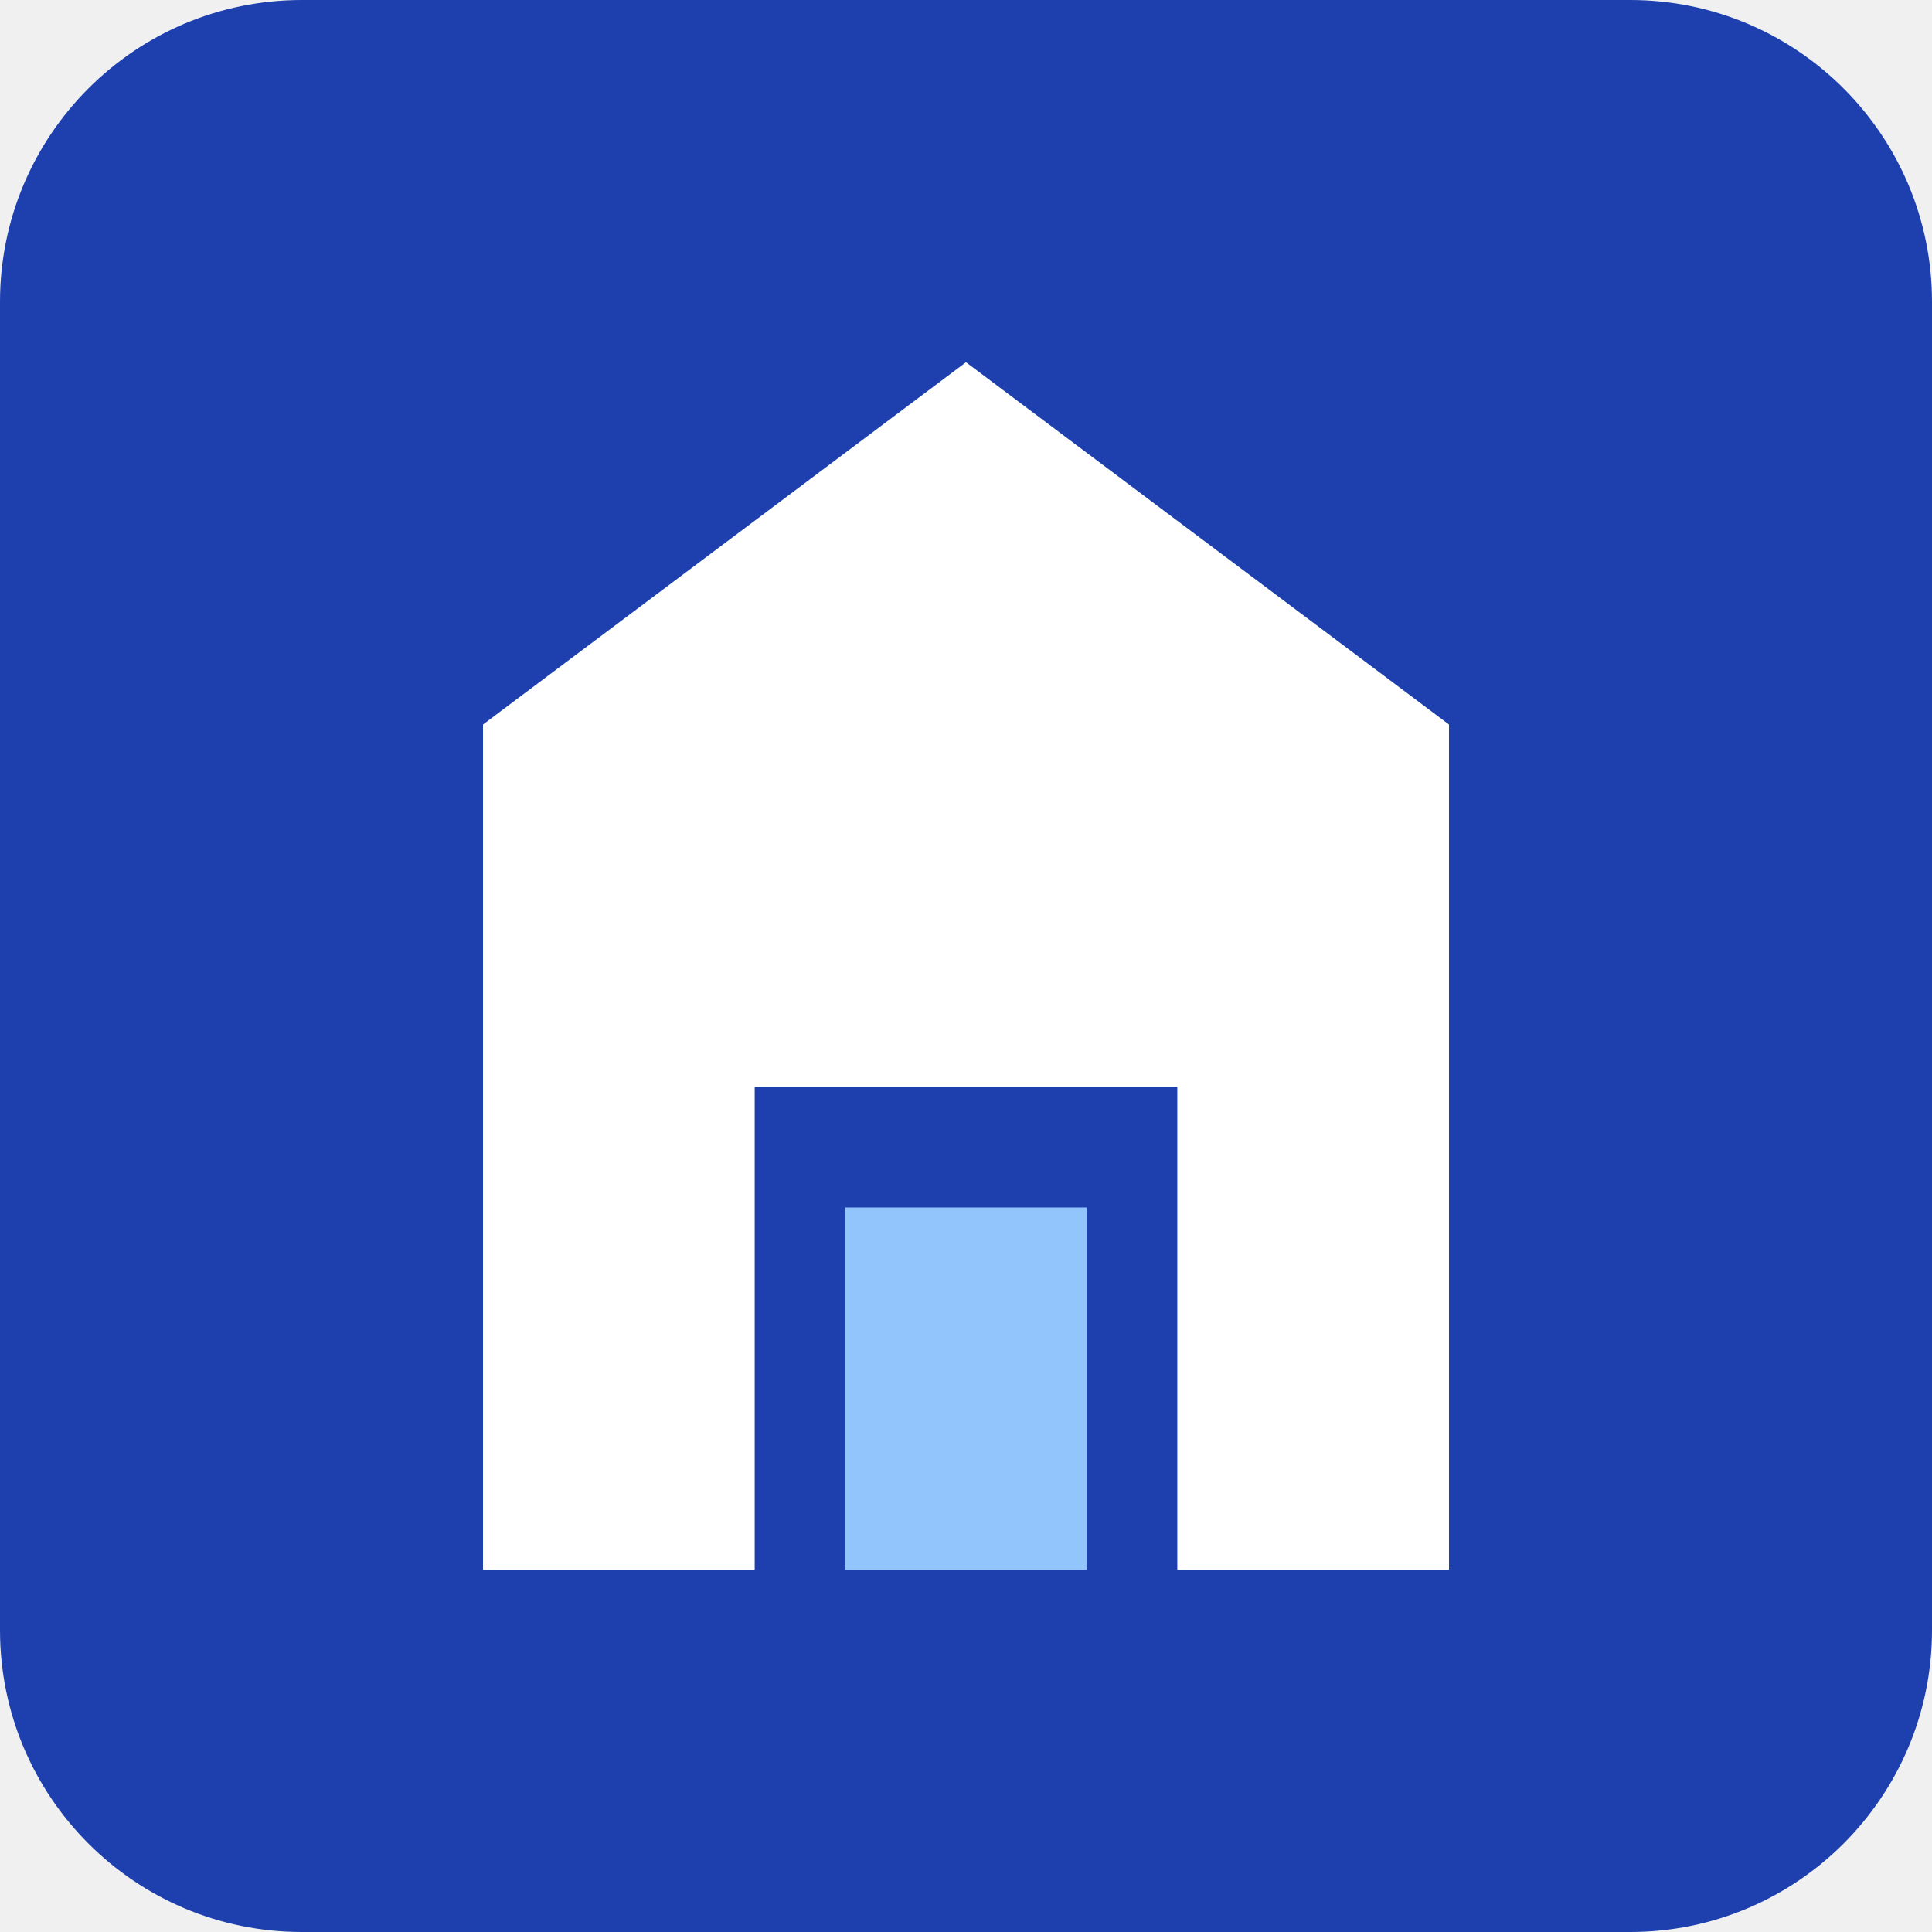
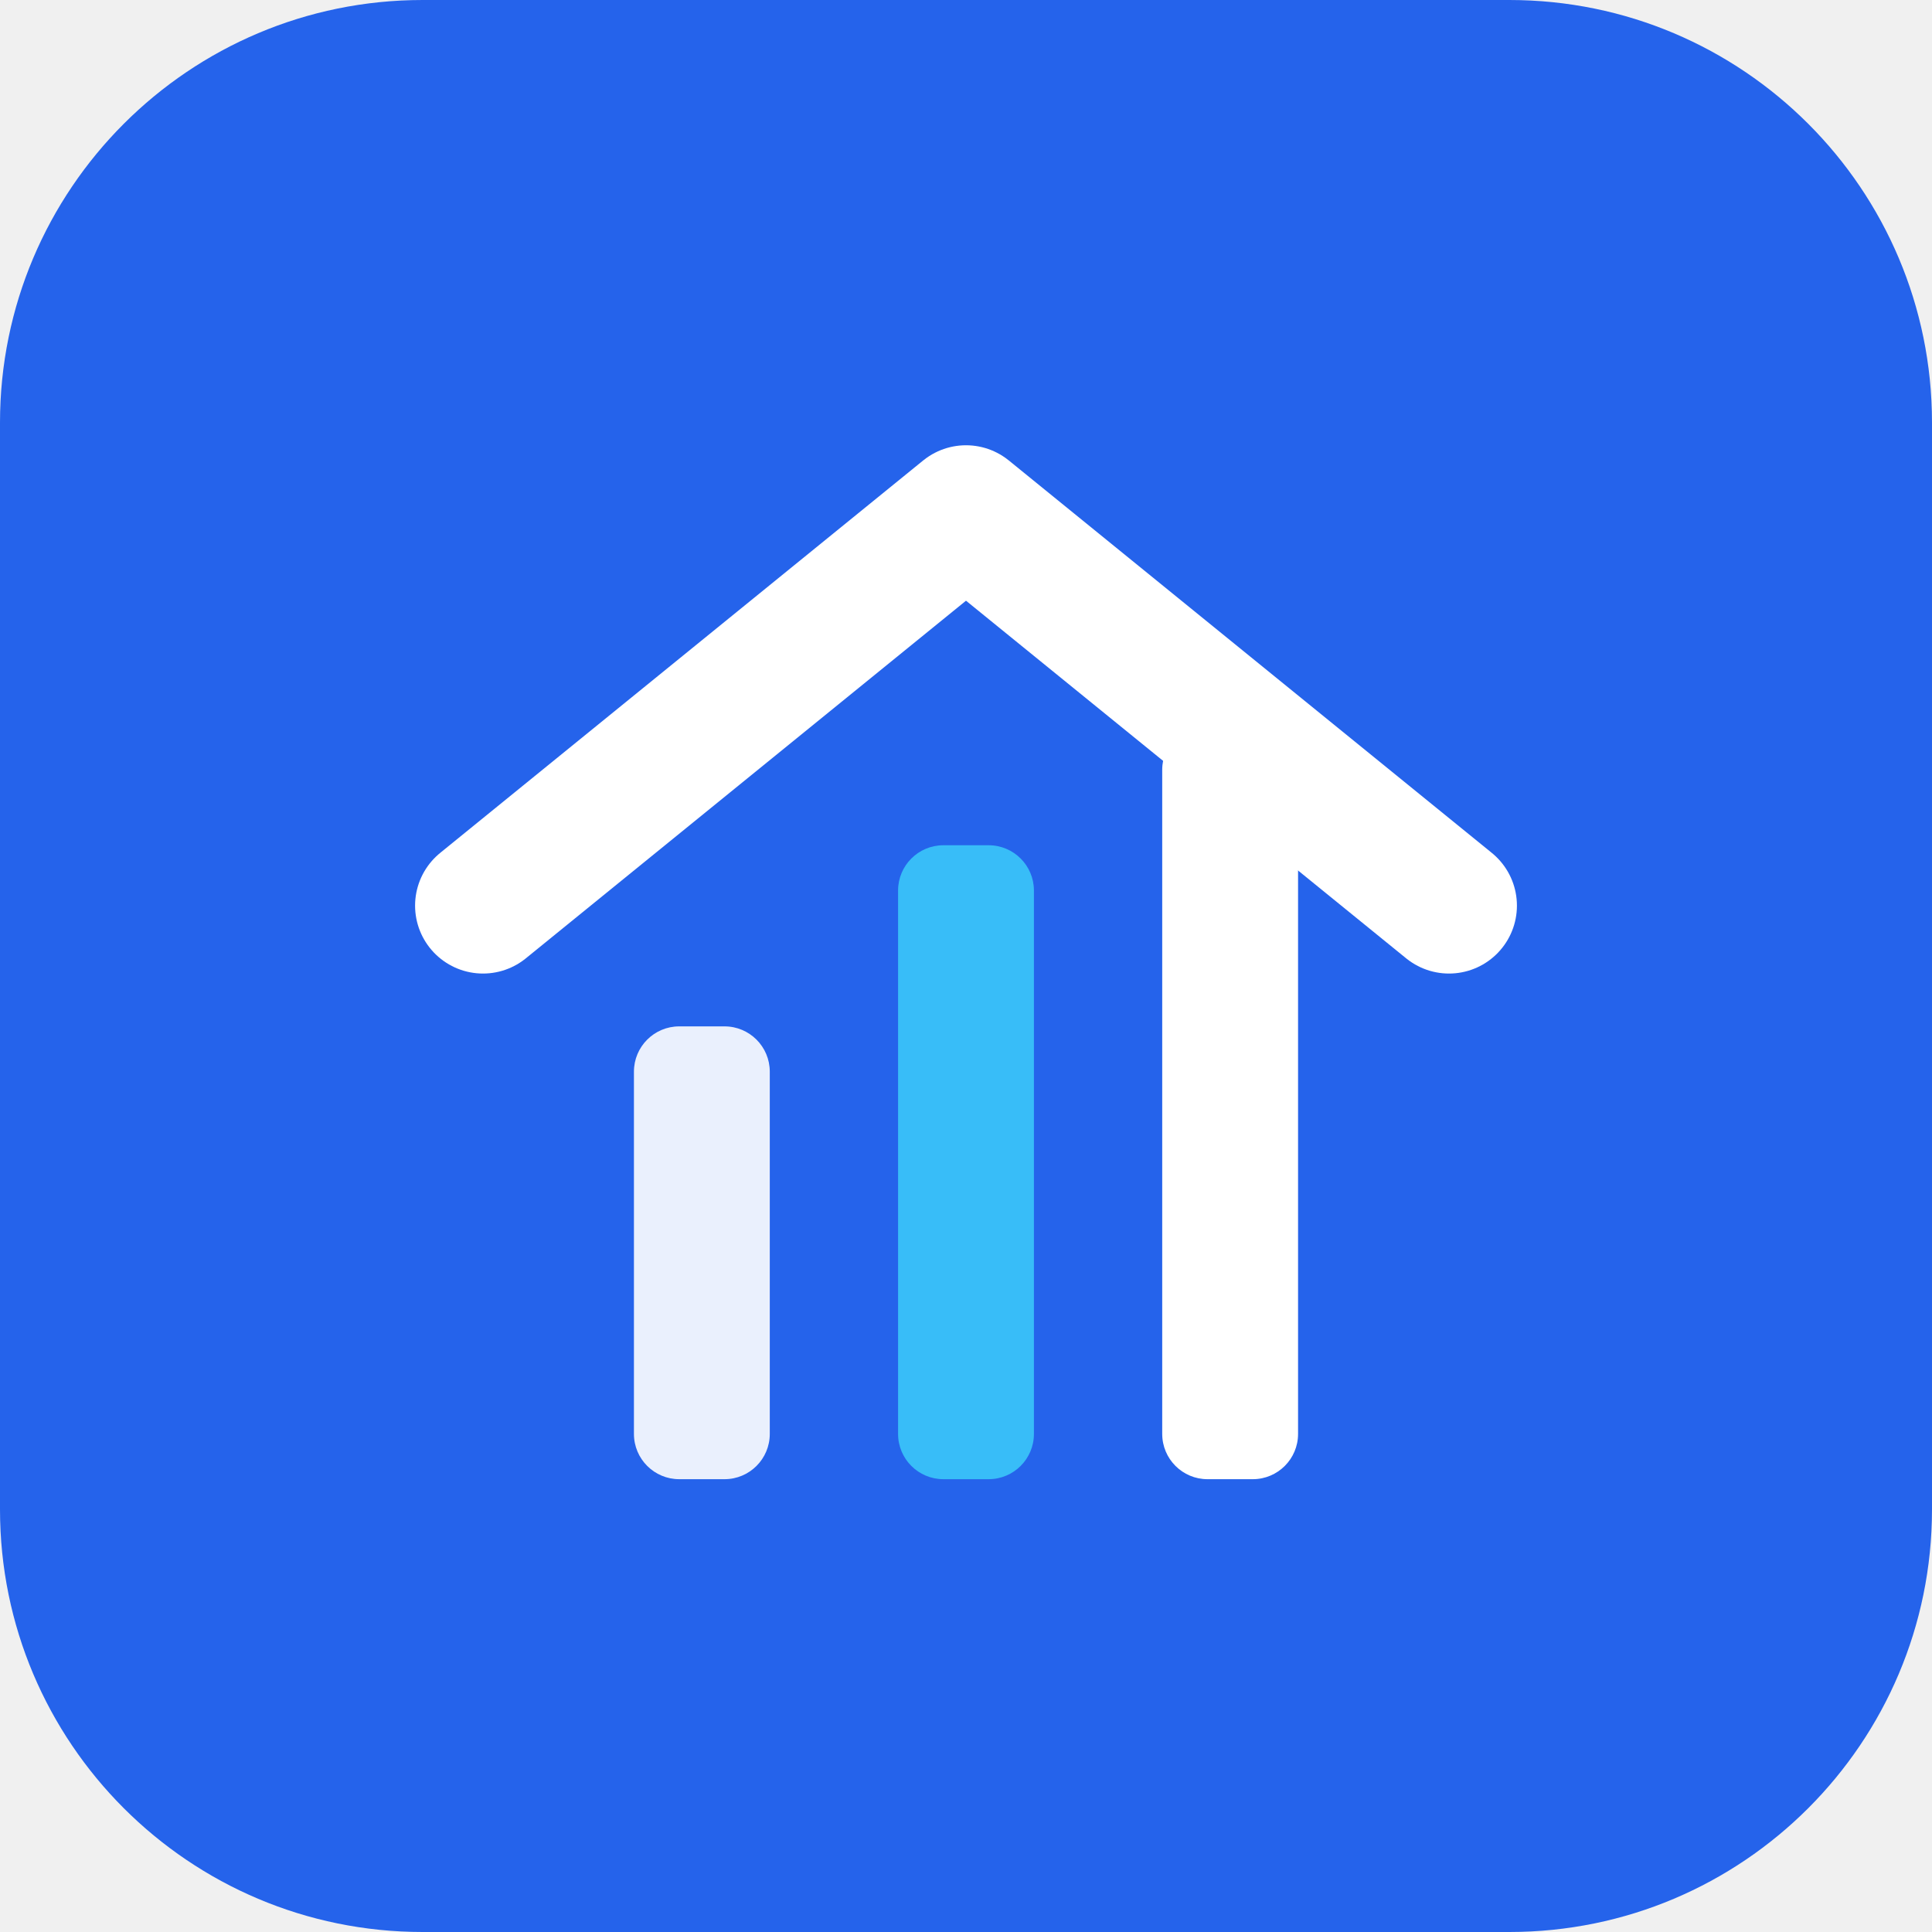
<svg xmlns="http://www.w3.org/2000/svg" viewBox="0 0 64 64">
-   <rect width="64" height="64" rx="10" fill="#1e40af" />
-   <path d="M16 52V24l16-12 16 12v28h-9V36H25v16h-9z" fill="#ffffff" />
-   <path d="M28 52V40h8v12" fill="#93c5fd" />
+   <rect width="64" height="64" rx="14" fill="#2563EB" />
+   <path d="M16 30 L32 17 L48 30" fill="none" stroke="#FFFFFF" stroke-width="4.5" stroke-linecap="round" stroke-linejoin="round" />
+   <rect x="21" y="34" width="4.5" height="15" rx="1.5" fill="#FFFFFF" fill-opacity="0.9" />
+   <rect x="29.75" y="28" width="4.5" height="21" rx="1.5" fill="#38BDF8" />
+   <rect x="38.5" y="24" width="4.5" height="25" rx="1.5" fill="#FFFFFF" />
</svg>
